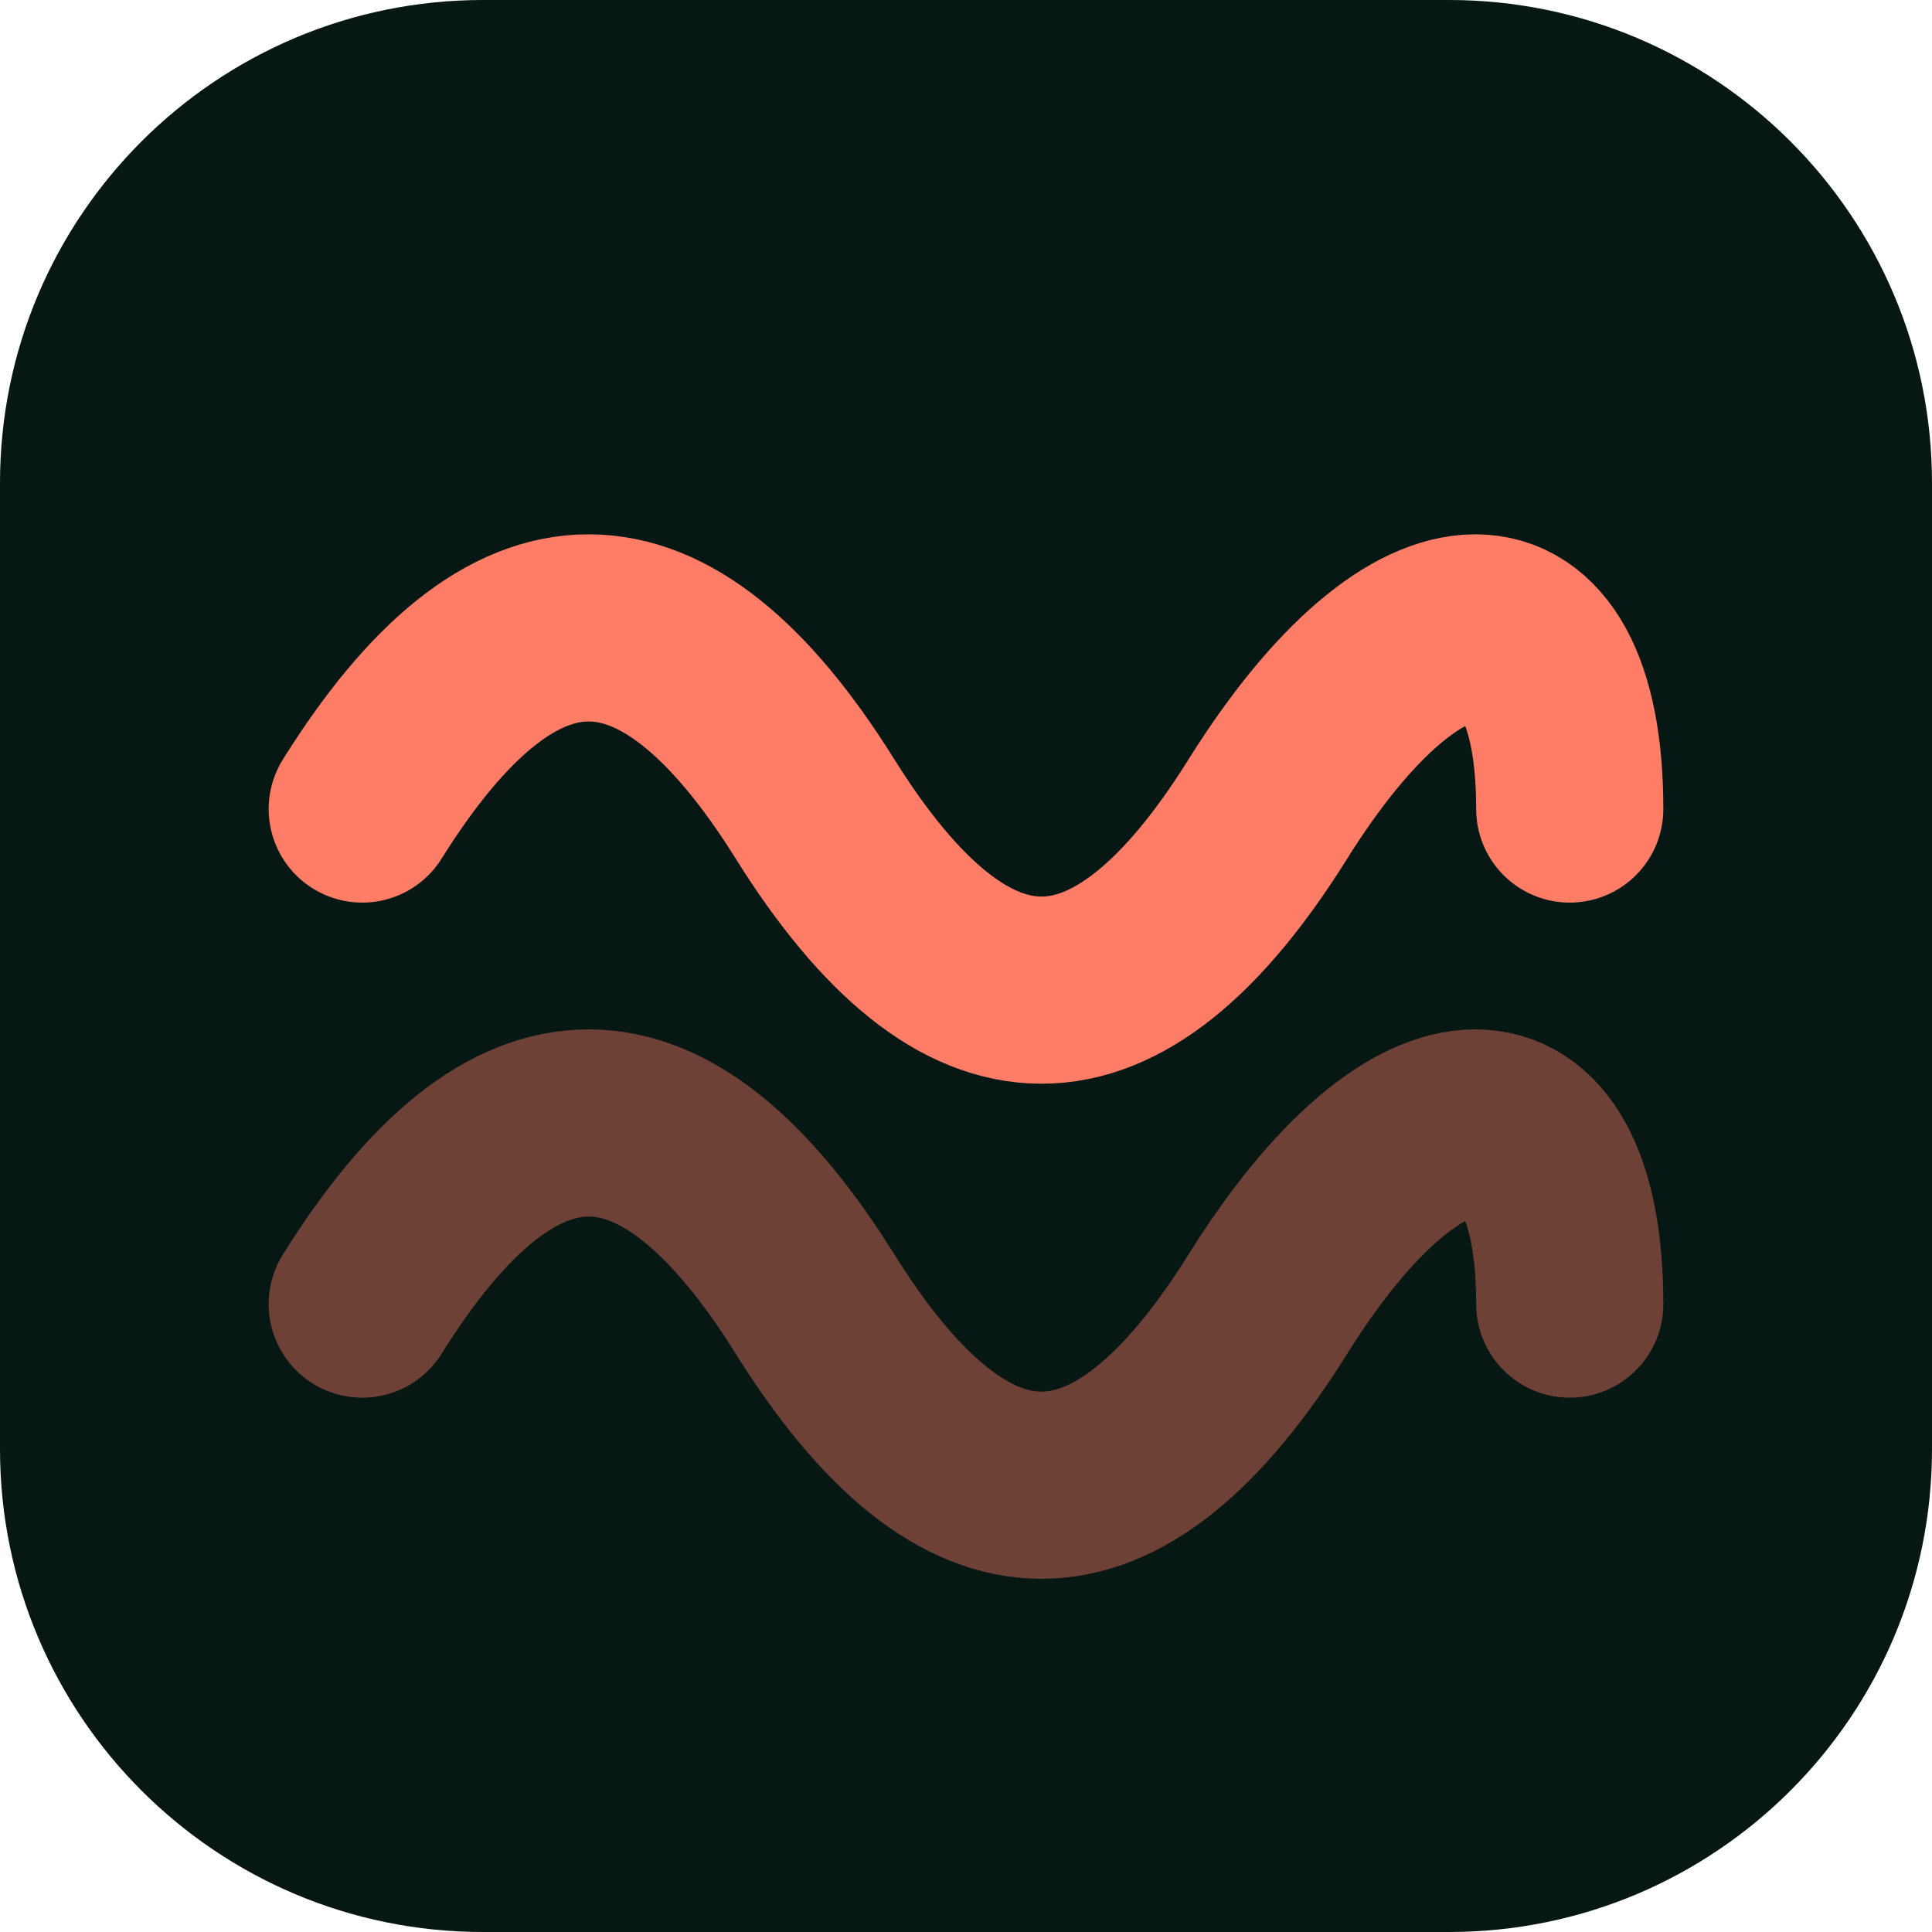
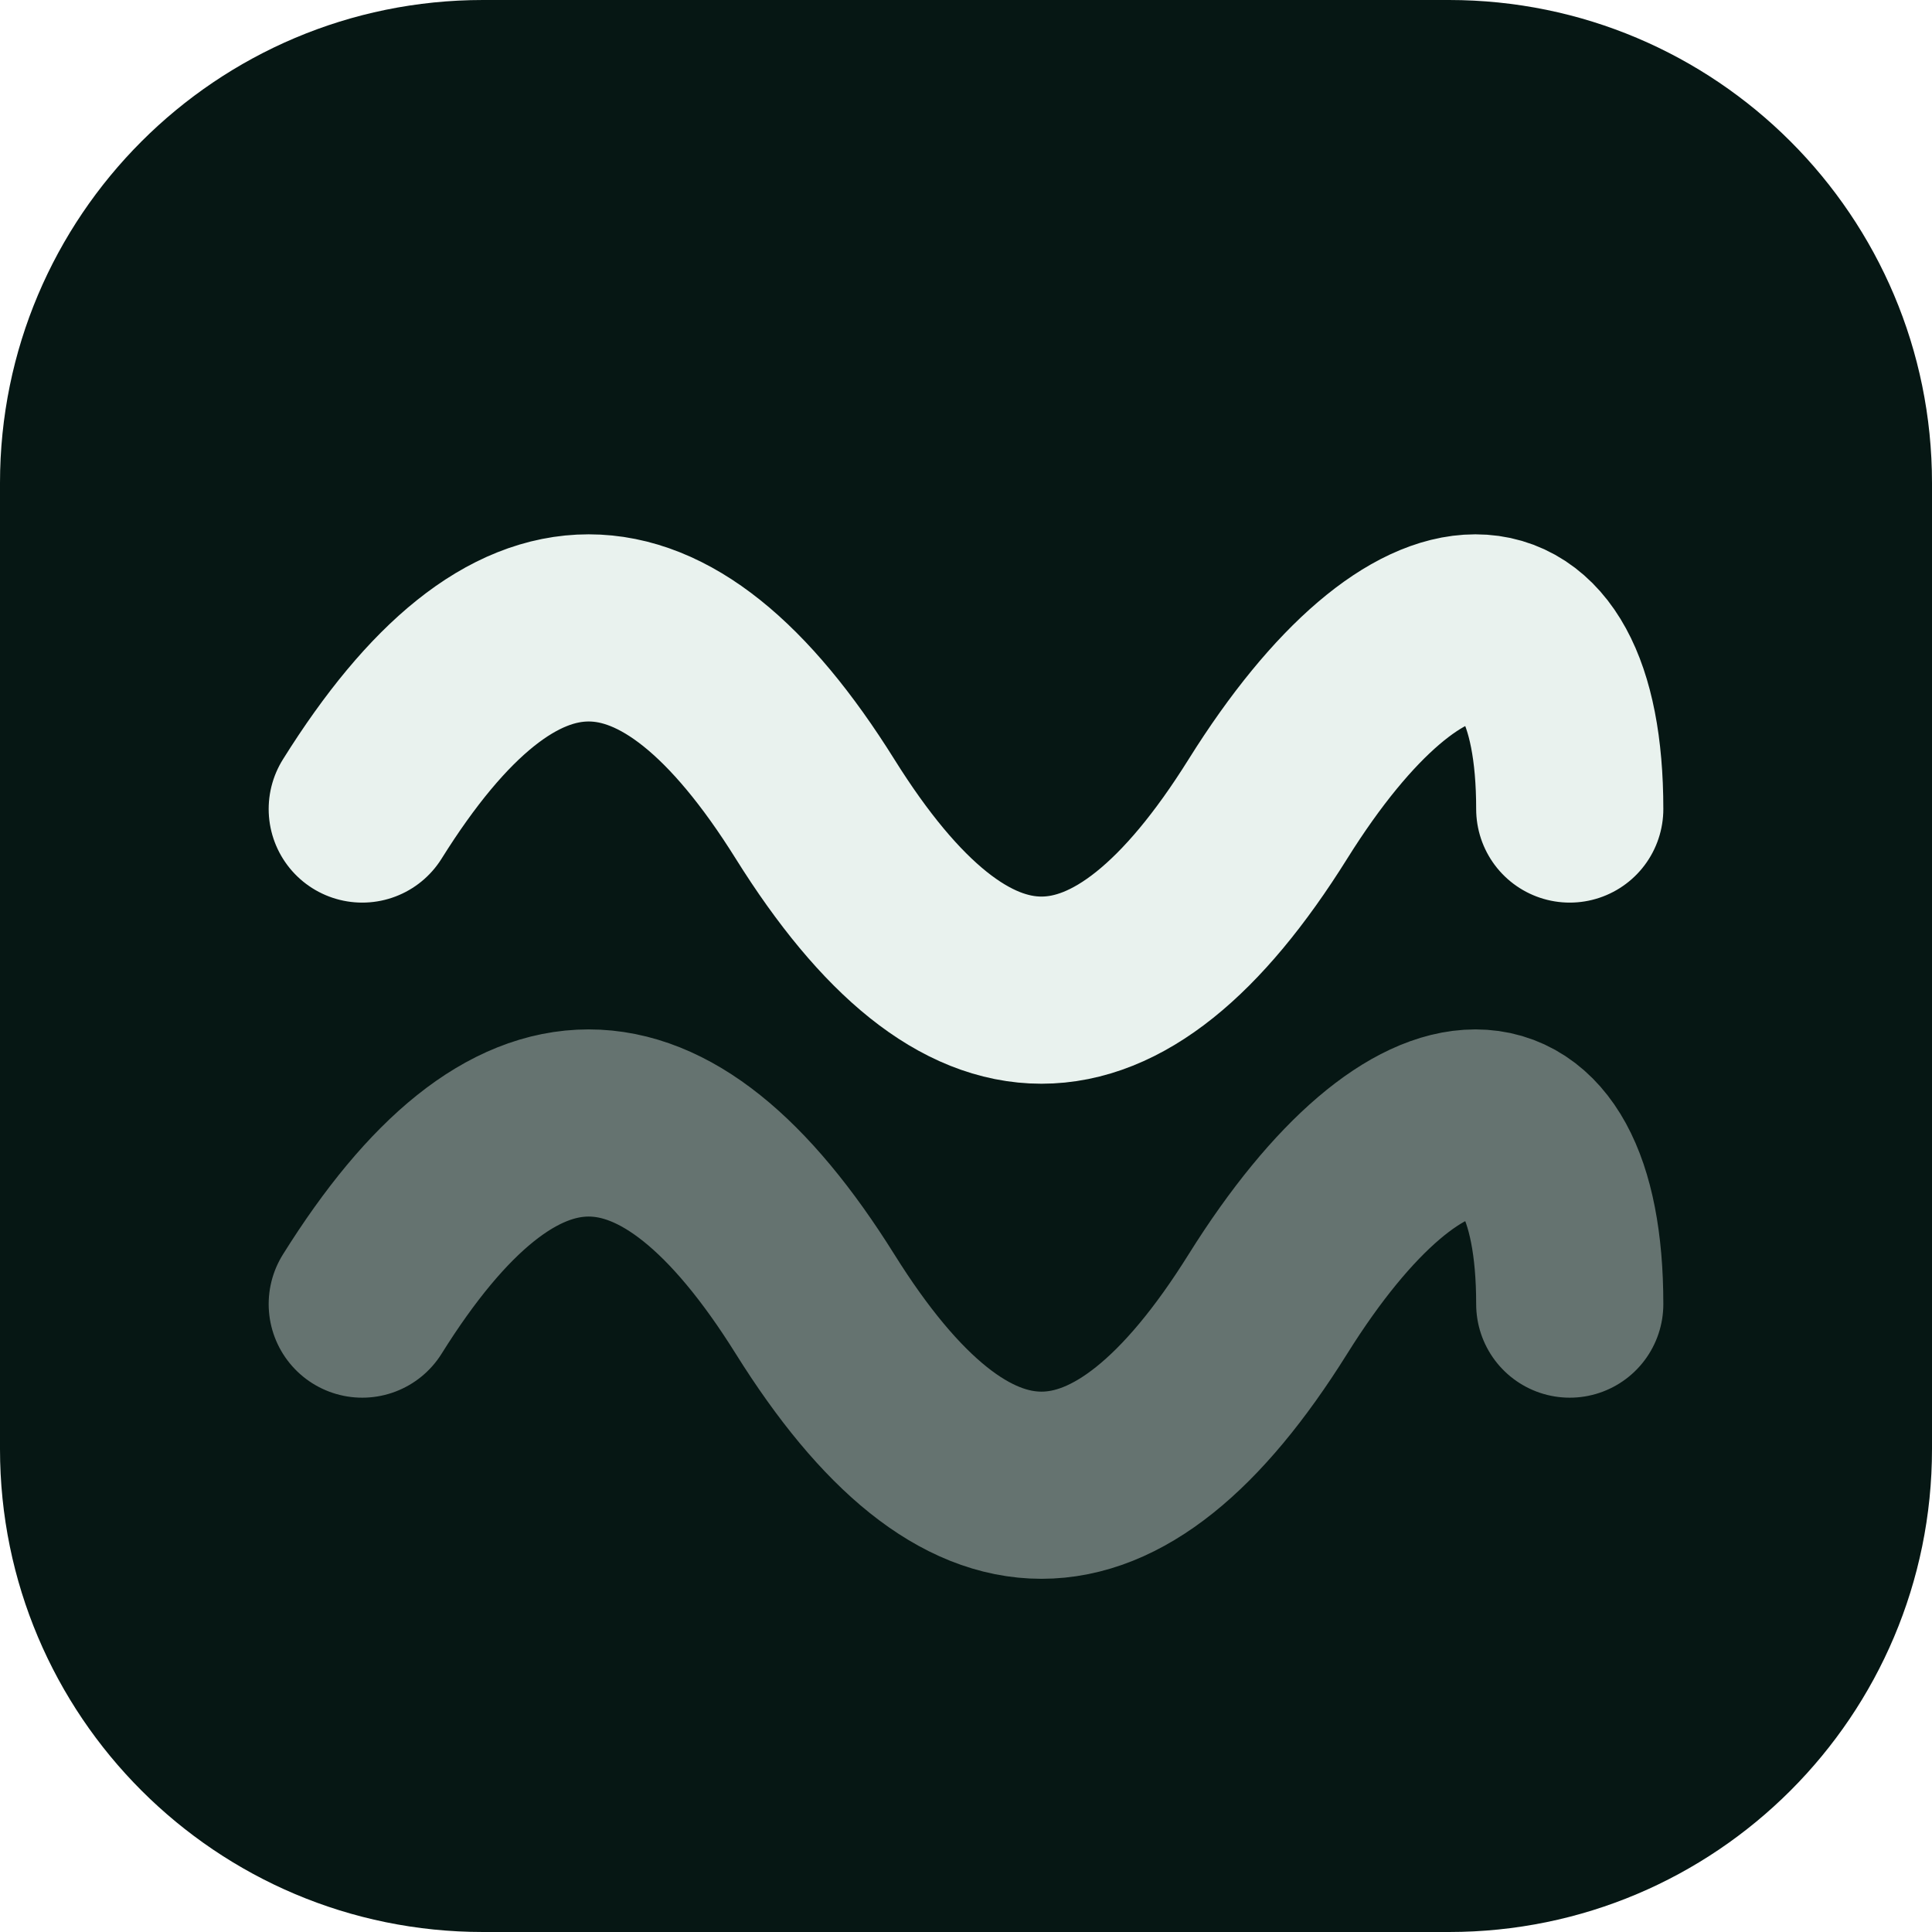
<svg xmlns="http://www.w3.org/2000/svg" viewBox="0 0 32 32" role="img" aria-label="reef">
  <rect width="32" height="32" rx="8" fill="#061714" />
-   <path d="M6 13.4c2.5-4 5-4 7.5 0s5 4 7.5 0 5-4 5 0" fill="none" stroke="#ff7d66" stroke-width="3.1" stroke-linecap="round" />
-   <path d="M6 21.6c2.5-4 5-4 7.5 0s5 4 7.5 0 5-4 5 0" fill="none" stroke="#ff7d66" stroke-width="3.1" stroke-linecap="round" opacity=".42" />
+   <path d="M6 13.4c2.5-4 5-4 7.5 0s5 4 7.5 0 5-4 5 0" fill="none" stroke="#e9f2ee" stroke-width="3.1" stroke-linecap="round" />
+   <path d="M6 21.6c2.5-4 5-4 7.5 0s5 4 7.5 0 5-4 5 0" fill="none" stroke="#e9f2ee" stroke-width="3.1" stroke-linecap="round" opacity=".42" />
</svg>
